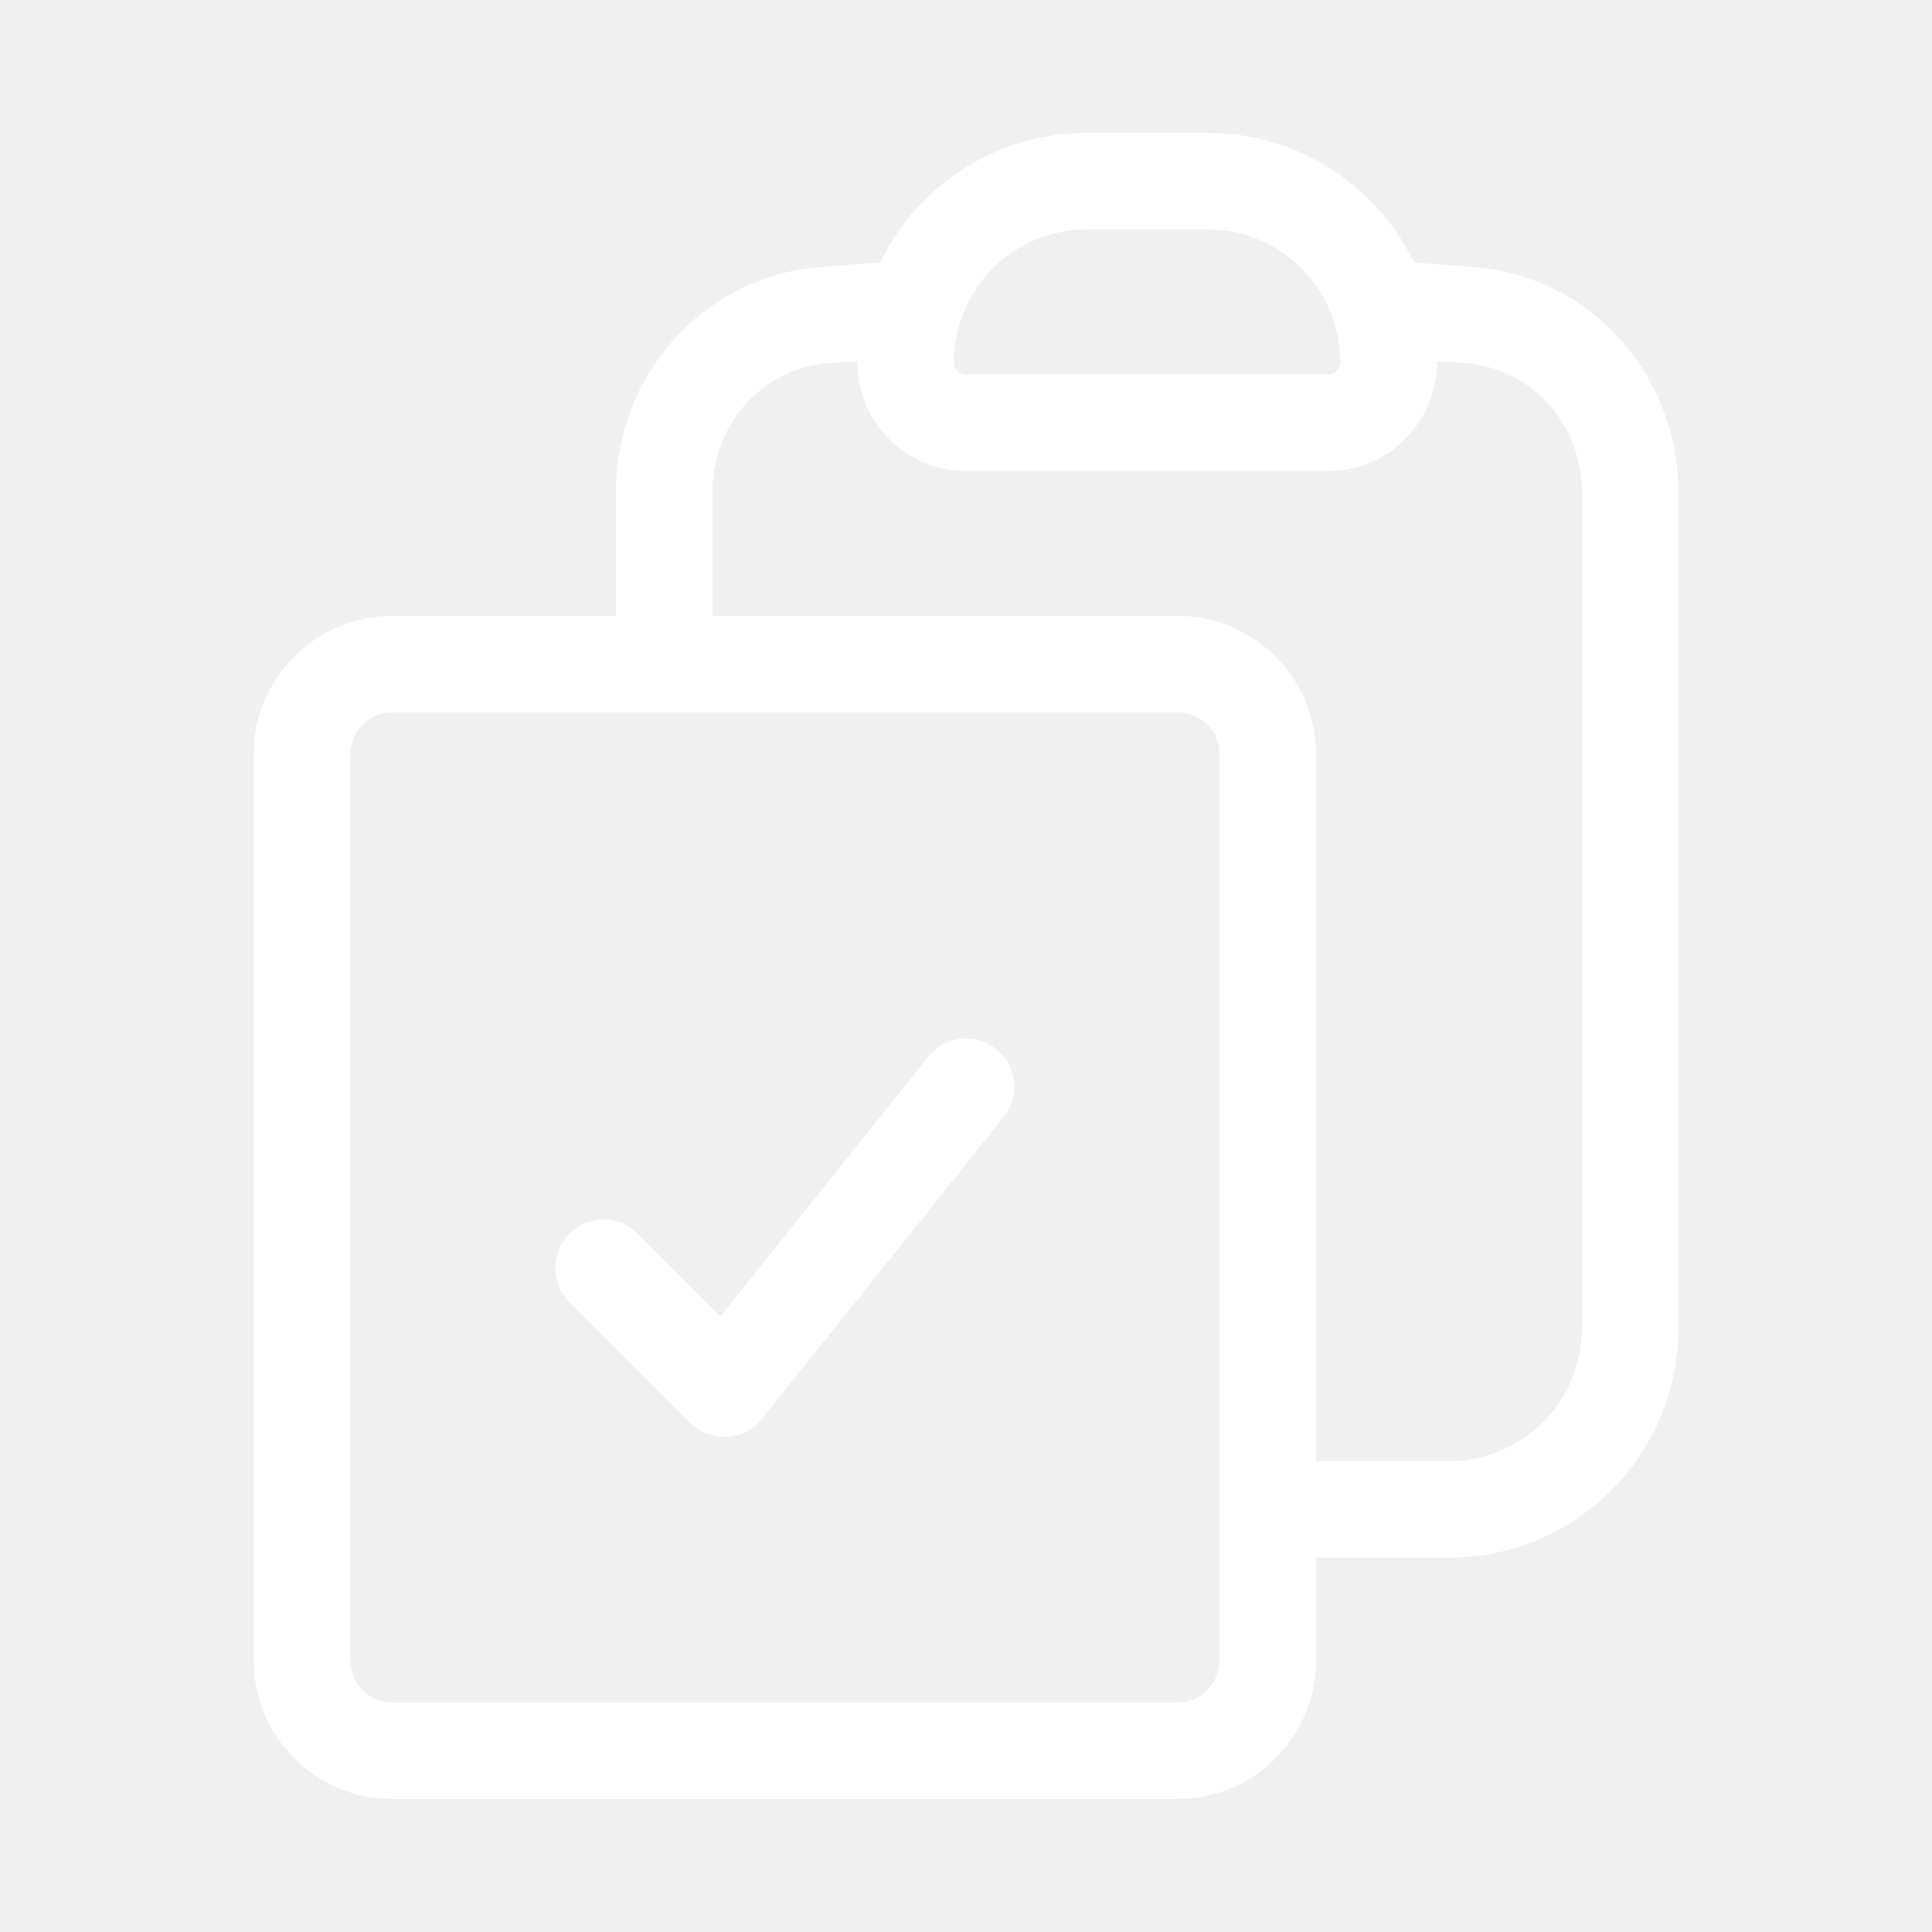
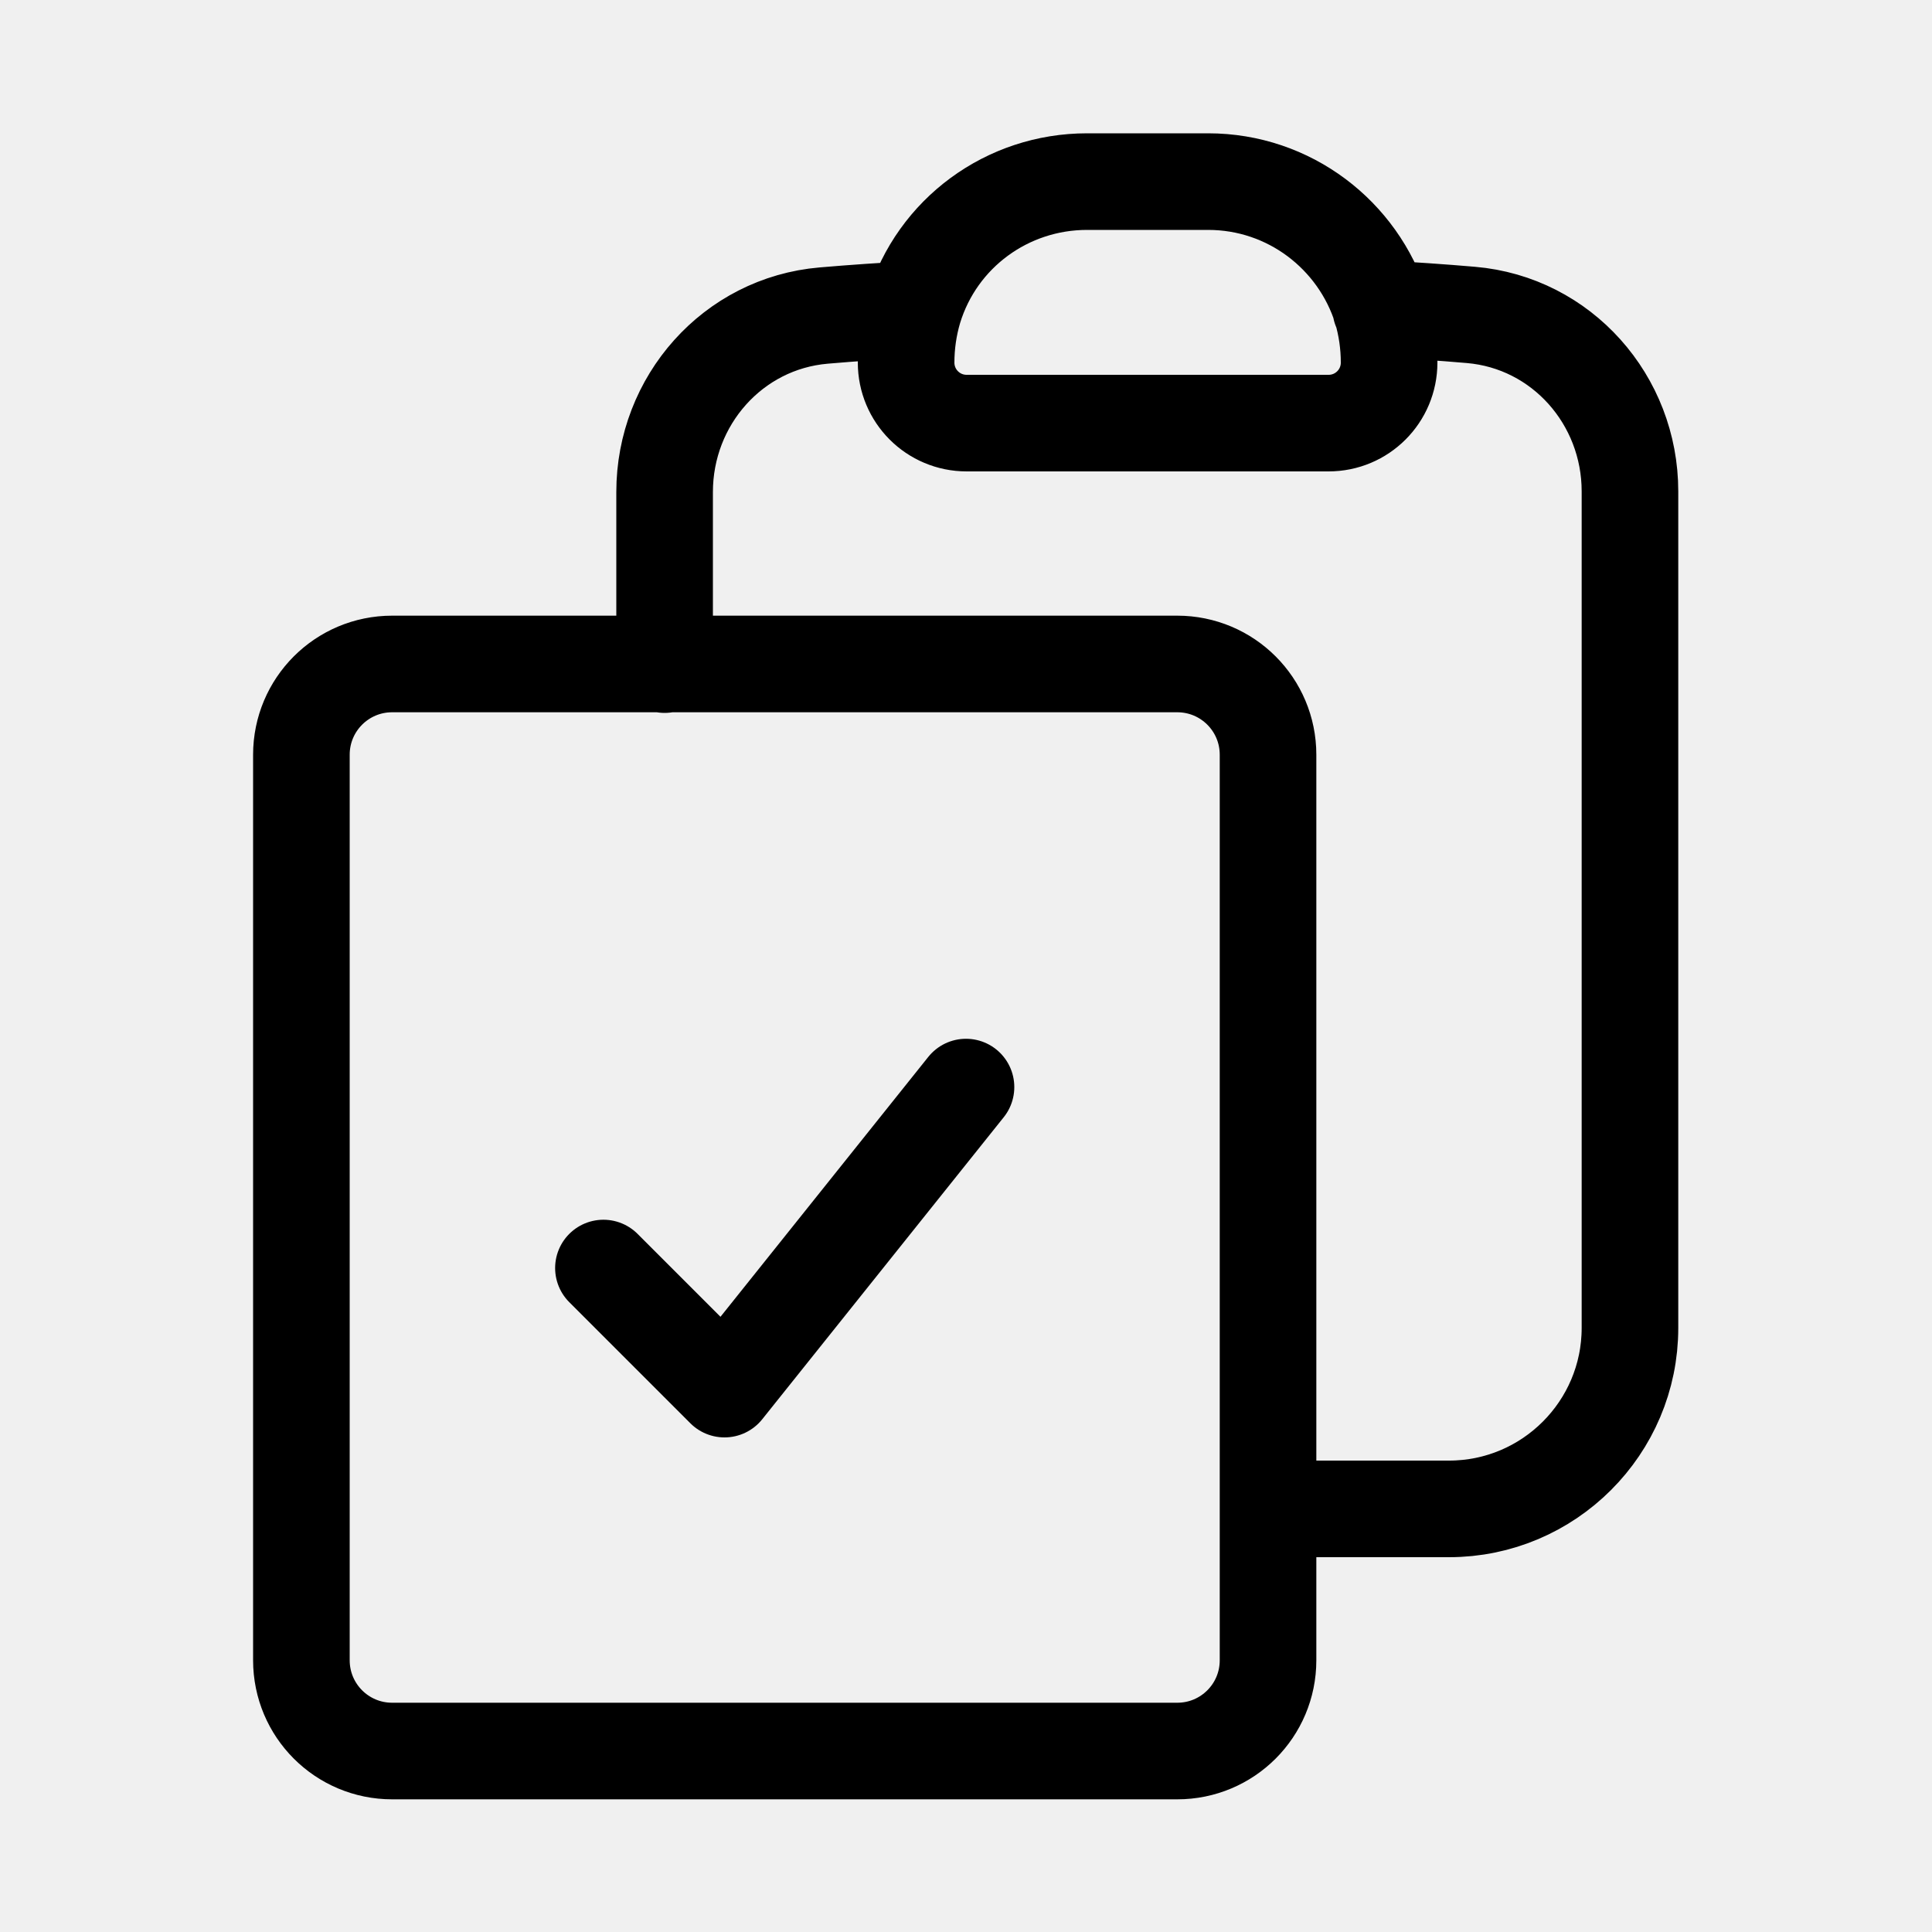
- <svg xmlns="http://www.w3.org/2000/svg" width="30" height="30" fill="none">
-   <path d="M14.187 4.795a2.81 2.81 0 0 0-.124.83c0 .518.42.938.937.938h5.625c.518 0 .938-.42.938-.938a2.81 2.81 0 0 0-.125-.83m-7.251 0a2.814 2.814 0 0 1 2.688-1.982h1.875c1.265 0 2.334.834 2.688 1.982m-7.251 0c-.47.028-.938.062-1.404.1-1.414.118-2.47 1.322-2.47 2.74v2.678m11.125-5.518c.47.028.938.062 1.404.1 1.414.118 2.47 1.322 2.47 2.74v12.99a2.813 2.813 0 0 1-2.812 2.813h-2.813m-9.375-13.125H6.095c-.777 0-1.407.63-1.407 1.406V25.78c0 .777.63 1.407 1.407 1.407H18.28c.777 0 1.407-.63 1.407-1.407v-2.343m-9.375-13.125h7.968c.777 0 1.407.63 1.407 1.406v11.719m-10.313-3.75 1.875 1.875L15 16.875" stroke="#FFF" stroke-width="1.5" stroke-linecap="round" stroke-linejoin="round" />
+ <svg xmlns="http://www.w3.org/2000/svg" id="Layer_1" version="1.1" viewBox="0 0 30 30">
+   <defs>
+     <style>
+       .st0 {
+         fill: none;
+         stroke: #000;
+         stroke-linecap: round;
+         stroke-linejoin: round;
+         stroke-width: 1.5px;
+       }
+     </style>
+   </defs>
+   <path class="st0" d="M14.19,4.8c-.08.27-.12.55-.12.83,0,.52.42.94.94.94h5.62c.52,0,.94-.42.94-.94,0-.28-.04-.56-.12-.83M14.19,4.8c.36-1.18,1.45-1.98,2.69-1.98h1.88c1.26,0,2.33.83,2.69,1.98M14.19,4.8c-.47.03-.94.06-1.4.1-1.41.12-2.47,1.32-2.47,2.74v2.68M21.44,4.79c.47.03.94.06,1.4.1,1.41.12,2.47,1.32,2.47,2.74v12.99c0,1.55-1.26,2.81-2.81,2.81h-2.81M10.31,10.31h-4.22c-.78,0-1.41.63-1.41,1.41v14.06c0,.78.63,1.41,1.41,1.41h12.19c.78,0,1.41-.63,1.41-1.41v-2.34M10.31,10.31h7.97c.78,0,1.41.63,1.41,1.41v11.72M9.37,19.69l1.88,1.88,3.75-4.69" />
</svg>
